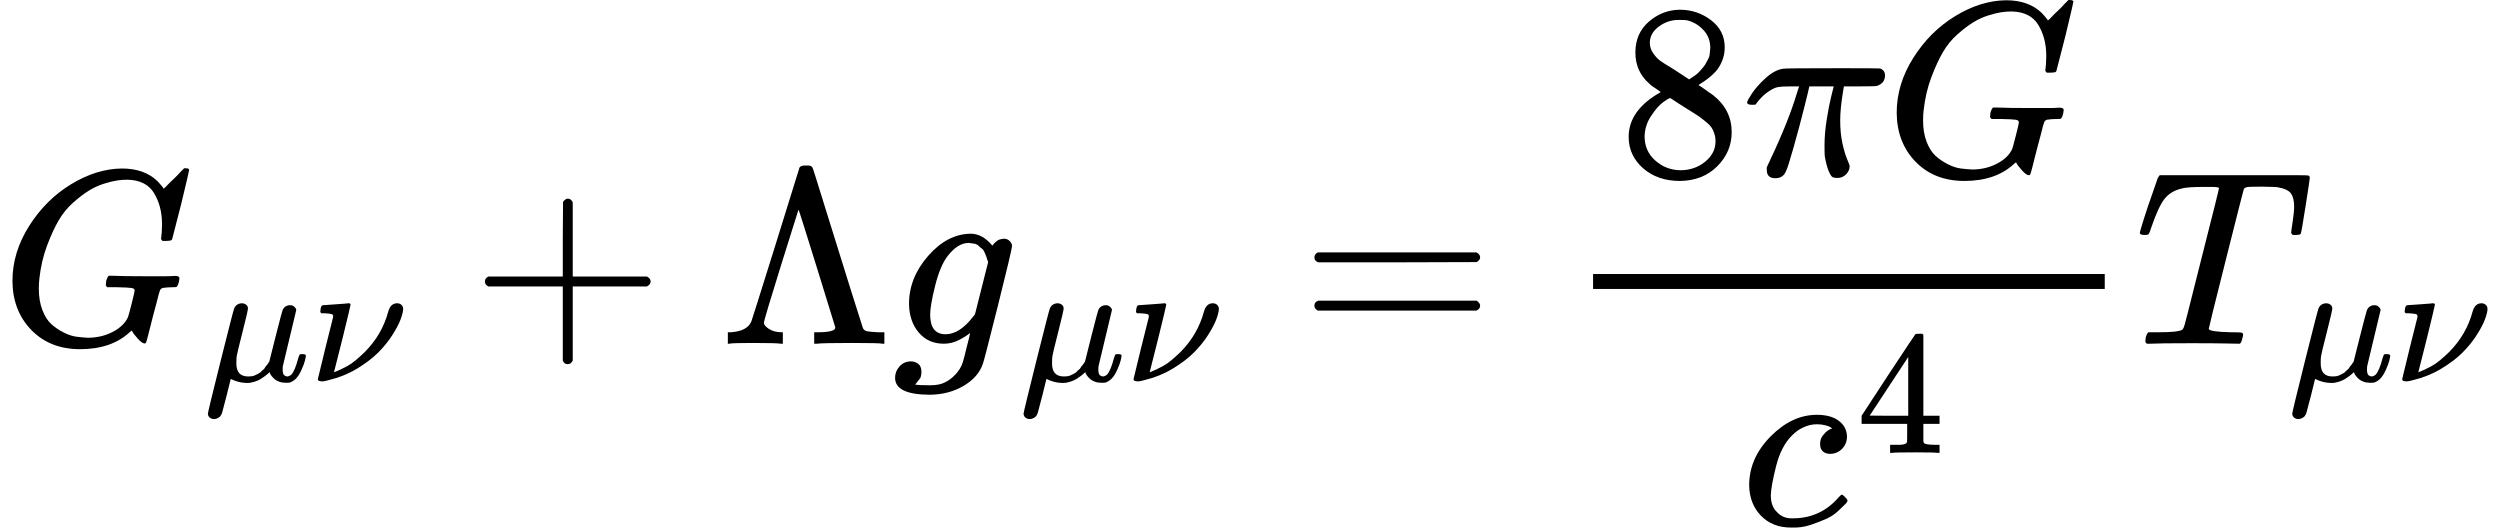
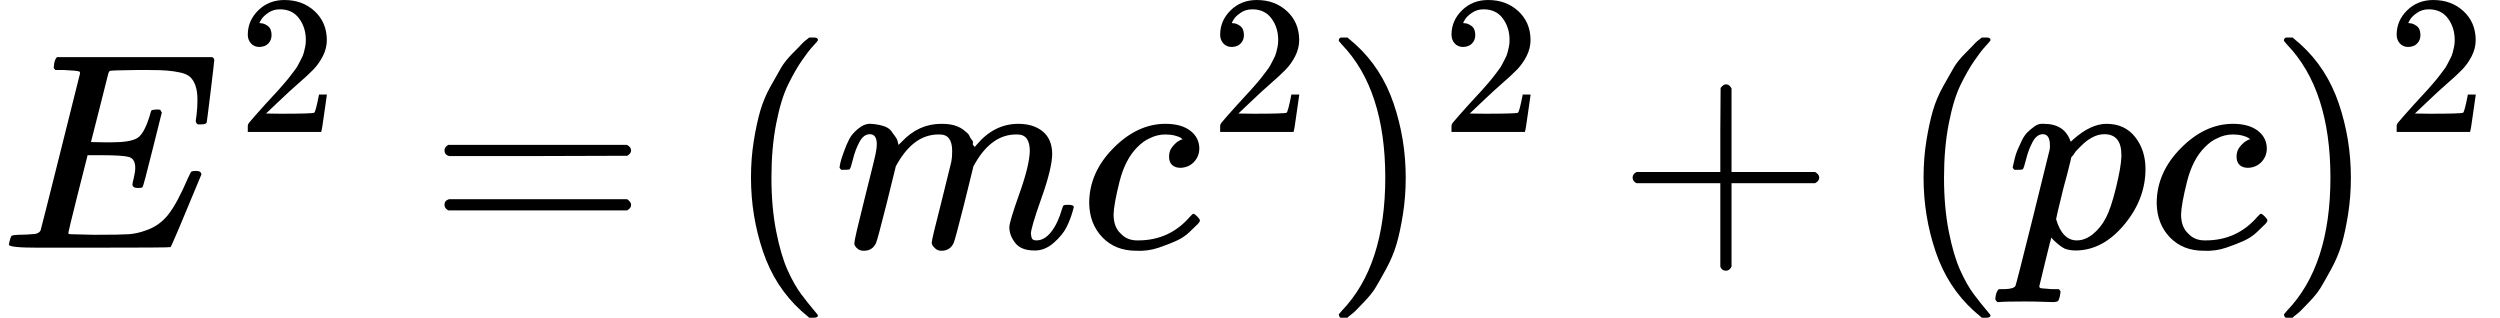
- <svg xmlns="http://www.w3.org/2000/svg" xmlns:xlink="http://www.w3.org/1999/xlink" width="340.905px" height="71.940px" viewBox="0 -1381 10045.5 2119.7" aria-hidden="true" style="">
+ <svg xmlns="http://www.w3.org/2000/svg" xmlns:xlink="http://www.w3.org/1999/xlink" width="302.730px" height="38.475px" viewBox="0 -883.9 8920.5 1133.9" aria-hidden="true" style="">
  <defs>
-     <path id="MJX-5-TEX-I-1D43A" d="M50 252Q50 367 117 473T286 641T490 704Q580 704 633 653Q642 643 648 636T656 626L657 623Q660 623 684 649Q691 655 699 663T715 679T725 690L740 705H746Q760 705 760 698Q760 694 728 561Q692 422 692 421Q690 416 687 415T669 413H653Q647 419 647 422Q647 423 648 429T650 449T651 481Q651 552 619 605T510 659Q492 659 471 656T418 643T357 615T294 567T236 496T189 394T158 260Q156 242 156 221Q156 173 170 136T206 79T256 45T308 28T353 24Q407 24 452 47T514 106Q517 114 529 161T541 214Q541 222 528 224T468 227H431Q425 233 425 235T427 254Q431 267 437 273H454Q494 271 594 271Q634 271 659 271T695 272T707 272Q721 272 721 263Q721 261 719 249Q714 230 709 228Q706 227 694 227Q674 227 653 224Q646 221 643 215T629 164Q620 131 614 108Q589 6 586 3Q584 1 581 1Q571 1 553 21T530 52Q530 53 528 52T522 47Q448 -22 322 -22Q201 -22 126 55T50 252Z" />
-     <path id="MJX-5-TEX-I-1D707" d="M58 -216Q44 -216 34 -208T23 -186Q23 -176 96 116T173 414Q186 442 219 442Q231 441 239 435T249 423T251 413Q251 401 220 279T187 142Q185 131 185 107V99Q185 26 252 26Q261 26 270 27T287 31T302 38T315 45T327 55T338 65T348 77T356 88T365 100L372 110L408 253Q444 395 448 404Q461 431 491 431Q504 431 512 424T523 412T525 402L449 84Q448 79 448 68Q448 43 455 35T476 26Q485 27 496 35Q517 55 537 131Q543 151 547 152Q549 153 557 153H561Q580 153 580 144Q580 138 575 117T555 63T523 13Q510 0 491 -8Q483 -10 467 -10Q446 -10 429 -4T402 11T385 29T376 44T374 51L368 45Q362 39 350 30T324 12T288 -4T246 -11Q199 -11 153 12L129 -85Q108 -167 104 -180T92 -202Q76 -216 58 -216Z" />
-     <path id="MJX-5-TEX-I-1D708" d="M74 431Q75 431 146 436T219 442Q231 442 231 434Q231 428 185 241L137 51H140L150 55Q161 59 177 67T214 86T261 119T312 165Q410 264 445 394Q458 442 496 442Q509 442 519 434T530 411Q530 390 516 352T469 262T388 162T267 70T106 5Q81 -2 71 -2Q66 -2 59 -1T51 1Q45 5 45 11Q45 13 88 188L132 364Q133 377 125 380T86 385H65Q59 391 59 393T61 412Q65 431 74 431Z" />
-     <path id="MJX-5-TEX-N-2B" d="M56 237T56 250T70 270H369V420L370 570Q380 583 389 583Q402 583 409 568V270H707Q722 262 722 250T707 230H409V-68Q401 -82 391 -82H389H387Q375 -82 369 -68V230H70Q56 237 56 250Z" />
-     <path id="MJX-5-TEX-N-39B" d="M320 708Q326 716 340 716H348H355Q367 716 372 708Q374 706 423 547T523 226T575 62Q581 52 591 50T634 46H661V0H653Q644 3 532 3Q411 3 390 0H379V46H392Q464 46 464 65Q463 70 390 305T316 539L246 316Q177 95 177 84Q177 72 198 59T248 46H253V0H245Q230 3 130 3Q47 3 38 0H32V46H45Q112 51 127 91Q128 92 224 399T320 708Z" />
-     <path id="MJX-5-TEX-I-1D454" d="M311 43Q296 30 267 15T206 0Q143 0 105 45T66 160Q66 265 143 353T314 442Q361 442 401 394L404 398Q406 401 409 404T418 412T431 419T447 422Q461 422 470 413T480 394Q480 379 423 152T363 -80Q345 -134 286 -169T151 -205Q10 -205 10 -137Q10 -111 28 -91T74 -71Q89 -71 102 -80T116 -111Q116 -121 114 -130T107 -144T99 -154T92 -162L90 -164H91Q101 -167 151 -167Q189 -167 211 -155Q234 -144 254 -122T282 -75Q288 -56 298 -13Q311 35 311 43ZM384 328L380 339Q377 350 375 354T369 368T359 382T346 393T328 402T306 405Q262 405 221 352Q191 313 171 233T151 117Q151 38 213 38Q269 38 323 108L331 118L384 328Z" />
-     <path id="MJX-5-TEX-N-3D" d="M56 347Q56 360 70 367H707Q722 359 722 347Q722 336 708 328L390 327H72Q56 332 56 347ZM56 153Q56 168 72 173H708Q722 163 722 153Q722 140 707 133H70Q56 140 56 153Z" />
-     <path id="MJX-5-TEX-N-38" d="M70 417T70 494T124 618T248 666Q319 666 374 624T429 515Q429 485 418 459T392 417T361 389T335 371T324 363L338 354Q352 344 366 334T382 323Q457 264 457 174Q457 95 399 37T249 -22Q159 -22 101 29T43 155Q43 263 172 335L154 348Q133 361 127 368Q70 417 70 494ZM286 386L292 390Q298 394 301 396T311 403T323 413T334 425T345 438T355 454T364 471T369 491T371 513Q371 556 342 586T275 624Q268 625 242 625Q201 625 165 599T128 534Q128 511 141 492T167 463T217 431Q224 426 228 424L286 386ZM250 21Q308 21 350 55T392 137Q392 154 387 169T375 194T353 216T330 234T301 253T274 270Q260 279 244 289T218 306L210 311Q204 311 181 294T133 239T107 157Q107 98 150 60T250 21Z" />
-     <path id="MJX-5-TEX-I-1D70B" d="M132 -11Q98 -11 98 22V33L111 61Q186 219 220 334L228 358H196Q158 358 142 355T103 336Q92 329 81 318T62 297T53 285Q51 284 38 284Q19 284 19 294Q19 300 38 329T93 391T164 429Q171 431 389 431Q549 431 553 430Q573 423 573 402Q573 371 541 360Q535 358 472 358H408L405 341Q393 269 393 222Q393 170 402 129T421 65T431 37Q431 20 417 5T381 -10Q370 -10 363 -7T347 17T331 77Q330 86 330 121Q330 170 339 226T357 318T367 358H269L268 354Q268 351 249 275T206 114T175 17Q164 -11 132 -11Z" />
-     <path id="MJX-5-TEX-I-1D450" d="M34 159Q34 268 120 355T306 442Q362 442 394 418T427 355Q427 326 408 306T360 285Q341 285 330 295T319 325T330 359T352 380T366 386H367Q367 388 361 392T340 400T306 404Q276 404 249 390Q228 381 206 359Q162 315 142 235T121 119Q121 73 147 50Q169 26 205 26H209Q321 26 394 111Q403 121 406 121Q410 121 419 112T429 98T420 83T391 55T346 25T282 0T202 -11Q127 -11 81 37T34 159Z" />
-     <path id="MJX-5-TEX-N-34" d="M462 0Q444 3 333 3Q217 3 199 0H190V46H221Q241 46 248 46T265 48T279 53T286 61Q287 63 287 115V165H28V211L179 442Q332 674 334 675Q336 677 355 677H373L379 671V211H471V165H379V114Q379 73 379 66T385 54Q393 47 442 46H471V0H462ZM293 211V545L74 212L183 211H293Z" />
-     <path id="MJX-5-TEX-I-1D447" d="M40 437Q21 437 21 445Q21 450 37 501T71 602L88 651Q93 669 101 677H569H659Q691 677 697 676T704 667Q704 661 687 553T668 444Q668 437 649 437Q640 437 637 437T631 442L629 445Q629 451 635 490T641 551Q641 586 628 604T573 629Q568 630 515 631Q469 631 457 630T439 622Q438 621 368 343T298 60Q298 48 386 46Q418 46 427 45T436 36Q436 31 433 22Q429 4 424 1L422 0Q419 0 415 0Q410 0 363 1T228 2Q99 2 64 0H49Q43 6 43 9T45 27Q49 40 55 46H83H94Q174 46 189 55Q190 56 191 56Q196 59 201 76T241 233Q258 301 269 344Q339 619 339 625Q339 630 310 630H279Q212 630 191 624Q146 614 121 583T67 467Q60 445 57 441T43 437H40Z" />
+     <path id="MJX-25-TEX-I-1D438" d="M492 213Q472 213 472 226Q472 230 477 250T482 285Q482 316 461 323T364 330H312Q311 328 277 192T243 52Q243 48 254 48T334 46Q428 46 458 48T518 61Q567 77 599 117T670 248Q680 270 683 272Q690 274 698 274Q718 274 718 261Q613 7 608 2Q605 0 322 0H133Q31 0 31 11Q31 13 34 25Q38 41 42 43T65 46Q92 46 125 49Q139 52 144 61Q146 66 215 342T285 622Q285 629 281 629Q273 632 228 634H197Q191 640 191 642T193 659Q197 676 203 680H757Q764 676 764 669Q764 664 751 557T737 447Q735 440 717 440H705Q698 445 698 453L701 476Q704 500 704 528Q704 558 697 578T678 609T643 625T596 632T532 634H485Q397 633 392 631Q388 629 386 622Q385 619 355 499T324 377Q347 376 372 376H398Q464 376 489 391T534 472Q538 488 540 490T557 493Q562 493 565 493T570 492T572 491T574 487T577 483L544 351Q511 218 508 216Q505 213 492 213Z" />
+     <path id="MJX-25-TEX-N-32" d="M109 429Q82 429 66 447T50 491Q50 562 103 614T235 666Q326 666 387 610T449 465Q449 422 429 383T381 315T301 241Q265 210 201 149L142 93L218 92Q375 92 385 97Q392 99 409 186V189H449V186Q448 183 436 95T421 3V0H50V19V31Q50 38 56 46T86 81Q115 113 136 137Q145 147 170 174T204 211T233 244T261 278T284 308T305 340T320 369T333 401T340 431T343 464Q343 527 309 573T212 619Q179 619 154 602T119 569T109 550Q109 549 114 549Q132 549 151 535T170 489Q170 464 154 447T109 429Z" />
+     <path id="MJX-25-TEX-N-3D" d="M56 347Q56 360 70 367H707Q722 359 722 347Q722 336 708 328L390 327H72Q56 332 56 347ZM56 153Q56 168 72 173H708Q722 163 722 153Q722 140 707 133H70Q56 140 56 153Z" />
+     <path id="MJX-25-TEX-N-28" d="M94 250Q94 319 104 381T127 488T164 576T202 643T244 695T277 729T302 750H315H319Q333 750 333 741Q333 738 316 720T275 667T226 581T184 443T167 250T184 58T225 -81T274 -167T316 -220T333 -241Q333 -250 318 -250H315H302L274 -226Q180 -141 137 -14T94 250Z" />
+     <path id="MJX-25-TEX-I-1D45A" d="M21 287Q22 293 24 303T36 341T56 388T88 425T132 442T175 435T205 417T221 395T229 376L231 369Q231 367 232 367L243 378Q303 442 384 442Q401 442 415 440T441 433T460 423T475 411T485 398T493 385T497 373T500 364T502 357L510 367Q573 442 659 442Q713 442 746 415T780 336Q780 285 742 178T704 50Q705 36 709 31T724 26Q752 26 776 56T815 138Q818 149 821 151T837 153Q857 153 857 145Q857 144 853 130Q845 101 831 73T785 17T716 -10Q669 -10 648 17T627 73Q627 92 663 193T700 345Q700 404 656 404H651Q565 404 506 303L499 291L466 157Q433 26 428 16Q415 -11 385 -11Q372 -11 364 -4T353 8T350 18Q350 29 384 161L420 307Q423 322 423 345Q423 404 379 404H374Q288 404 229 303L222 291L189 157Q156 26 151 16Q138 -11 108 -11Q95 -11 87 -5T76 7T74 17Q74 30 112 181Q151 335 151 342Q154 357 154 369Q154 405 129 405Q107 405 92 377T69 316T57 280Q55 278 41 278H27Q21 284 21 287Z" />
+     <path id="MJX-25-TEX-I-1D450" d="M34 159Q34 268 120 355T306 442Q362 442 394 418T427 355Q427 326 408 306T360 285Q341 285 330 295T319 325T330 359T352 380T366 386H367Q367 388 361 392T340 400T306 404Q276 404 249 390Q228 381 206 359Q162 315 142 235T121 119Q121 73 147 50Q169 26 205 26H209Q321 26 394 111Q403 121 406 121Q410 121 419 112T429 98T420 83T391 55T346 25T282 0T202 -11Q127 -11 81 37T34 159Z" />
+     <path id="MJX-25-TEX-N-29" d="M60 749L64 750Q69 750 74 750H86L114 726Q208 641 251 514T294 250Q294 182 284 119T261 12T224 -76T186 -143T145 -194T113 -227T90 -246Q87 -249 86 -250H74Q66 -250 63 -250T58 -247T55 -238Q56 -237 66 -225Q221 -64 221 250T66 725Q56 737 55 738Q55 746 60 749Z" />
+     <path id="MJX-25-TEX-N-2B" d="M56 237T56 250T70 270H369V420L370 570Q380 583 389 583Q402 583 409 568V270H707Q722 262 722 250T707 230H409V-68Q401 -82 391 -82H389H387Q375 -82 369 -68V230H70Q56 237 56 250Z" />
+     <path id="MJX-25-TEX-I-1D45D" d="M23 287Q24 290 25 295T30 317T40 348T55 381T75 411T101 433T134 442Q209 442 230 378L240 387Q302 442 358 442Q423 442 460 395T497 281Q497 173 421 82T249 -10Q227 -10 210 -4Q199 1 187 11T168 28L161 36Q160 35 139 -51T118 -138Q118 -144 126 -145T163 -148H188Q194 -155 194 -157T191 -175Q188 -187 185 -190T172 -194Q170 -194 161 -194T127 -193T65 -192Q-5 -192 -24 -194H-32Q-39 -187 -39 -183Q-37 -156 -26 -148H-6Q28 -147 33 -136Q36 -130 94 103T155 350Q156 355 156 364Q156 405 131 405Q109 405 94 377T71 316T59 280Q57 278 43 278H29Q23 284 23 287ZM178 102Q200 26 252 26Q282 26 310 49T356 107Q374 141 392 215T411 325V331Q411 405 350 405Q339 405 328 402T306 393T286 380T269 365T254 350T243 336T235 326L232 322Q232 321 229 308T218 264T204 212Q178 106 178 102Z" />
  </defs>
  <g stroke="currentColor" fill="currentColor" stroke-width="0" transform="scale(1,-1)">
    <g data-mml-node="math">
-       <g data-mml-node="msub">
+       <g data-mml-node="msup">
        <g data-mml-node="mi">
-           <use data-c="1D43A" xlink:href="#MJX-5-TEX-I-1D43A" />
+           <use data-c="1D438" xlink:href="#MJX-25-TEX-I-1D438" />
        </g>
-         <g data-mml-node="TeXAtom" transform="translate(819,-150) scale(0.707)" data-mjx-texclass="ORD">
-           <g data-mml-node="mi">
-             <use data-c="1D707" xlink:href="#MJX-5-TEX-I-1D707" />
-           </g>
-           <g data-mml-node="mi" transform="translate(603,0)">
-             <use data-c="1D708" xlink:href="#MJX-5-TEX-I-1D708" />
-           </g>
+         <g data-mml-node="mn" transform="translate(848.3,413) scale(0.707)">
+           <use data-c="32" xlink:href="#MJX-25-TEX-N-32" />
        </g>
      </g>
-       <g data-mml-node="mo" transform="translate(1892.4,0)">
-         <use data-c="2B" xlink:href="#MJX-5-TEX-N-2B" />
+       <g data-mml-node="mo" transform="translate(1529.6,0)">
+         <use data-c="3D" xlink:href="#MJX-25-TEX-N-3D" />
      </g>
-       <g data-mml-node="mi" transform="translate(2892.6,0)">
-         <use data-c="39B" xlink:href="#MJX-5-TEX-N-39B" />
+       <g data-mml-node="mo" transform="translate(2585.4,0)">
+         <use data-c="28" xlink:href="#MJX-25-TEX-N-28" />
      </g>
-       <g data-mml-node="msub" transform="translate(3586.6,0)">
+       <g data-mml-node="mi" transform="translate(2974.4,0)">
+         <use data-c="1D45A" xlink:href="#MJX-25-TEX-I-1D45A" />
+       </g>
+       <g data-mml-node="msup" transform="translate(3852.4,0)">
        <g data-mml-node="mi">
-           <use data-c="1D454" xlink:href="#MJX-5-TEX-I-1D454" />
+           <use data-c="1D450" xlink:href="#MJX-25-TEX-I-1D450" />
        </g>
-         <g data-mml-node="TeXAtom" transform="translate(510,-150) scale(0.707)" data-mjx-texclass="ORD">
-           <g data-mml-node="mi">
-             <use data-c="1D707" xlink:href="#MJX-5-TEX-I-1D707" />
-           </g>
-           <g data-mml-node="mi" transform="translate(603,0)">
-             <use data-c="1D708" xlink:href="#MJX-5-TEX-I-1D708" />
-           </g>
+         <g data-mml-node="mn" transform="translate(466,413) scale(0.707)">
+           <use data-c="32" xlink:href="#MJX-25-TEX-N-32" />
        </g>
      </g>
-       <g data-mml-node="mo" transform="translate(5225.5,0)">
-         <use data-c="3D" xlink:href="#MJX-5-TEX-N-3D" />
+       <g data-mml-node="msup" transform="translate(4722,0)">
+         <g data-mml-node="mo">
+           <use data-c="29" xlink:href="#MJX-25-TEX-N-29" />
+         </g>
+         <g data-mml-node="mn" transform="translate(422,413) scale(0.707)">
+           <use data-c="32" xlink:href="#MJX-25-TEX-N-32" />
+         </g>
      </g>
-       <g data-mml-node="mfrac" transform="translate(6281.3,0)">
-         <g data-mml-node="mrow" transform="translate(220,676)">
-           <g data-mml-node="mn">
-             <use data-c="38" xlink:href="#MJX-5-TEX-N-38" />
-           </g>
-           <g data-mml-node="mi" transform="translate(500,0)">
-             <use data-c="1D70B" xlink:href="#MJX-5-TEX-I-1D70B" />
-           </g>
-           <g data-mml-node="mi" transform="translate(1070,0)">
-             <use data-c="1D43A" xlink:href="#MJX-5-TEX-I-1D43A" />
-           </g>
+       <g data-mml-node="mo" transform="translate(5769.7,0)">
+         <use data-c="2B" xlink:href="#MJX-25-TEX-N-2B" />
+       </g>
+       <g data-mml-node="mo" transform="translate(6770,0)">
+         <use data-c="28" xlink:href="#MJX-25-TEX-N-28" />
+       </g>
+       <g data-mml-node="mi" transform="translate(7159,0)">
+         <use data-c="1D45D" xlink:href="#MJX-25-TEX-I-1D45D" />
+       </g>
+       <g data-mml-node="mi" transform="translate(7662,0)">
+         <use data-c="1D450" xlink:href="#MJX-25-TEX-I-1D450" />
+       </g>
+       <g data-mml-node="msup" transform="translate(8095,0)">
+         <g data-mml-node="mo">
+           <use data-c="29" xlink:href="#MJX-25-TEX-N-29" />
        </g>
-         <g data-mml-node="msup" transform="translate(713.2,-727.7)">
-           <g data-mml-node="mi">
-             <use data-c="1D450" xlink:href="#MJX-5-TEX-I-1D450" />
-           </g>
-           <g data-mml-node="mn" transform="translate(466,289) scale(0.707)">
-             <use data-c="34" xlink:href="#MJX-5-TEX-N-34" />
-           </g>
-         </g>
-         <rect width="2056" height="60" x="120" y="220" />
-       </g>
-       <g data-mml-node="msub" transform="translate(8577.3,0)">
-         <g data-mml-node="mi">
-           <use data-c="1D447" xlink:href="#MJX-5-TEX-I-1D447" />
-         </g>
-         <g data-mml-node="TeXAtom" transform="translate(617,-150) scale(0.707)" data-mjx-texclass="ORD">
-           <g data-mml-node="mi">
-             <use data-c="1D707" xlink:href="#MJX-5-TEX-I-1D707" />
-           </g>
-           <g data-mml-node="mi" transform="translate(603,0)">
-             <use data-c="1D708" xlink:href="#MJX-5-TEX-I-1D708" />
-           </g>
+         <g data-mml-node="mn" transform="translate(422,413) scale(0.707)">
+           <use data-c="32" xlink:href="#MJX-25-TEX-N-32" />
        </g>
      </g>
    </g>
  </g>
</svg>
